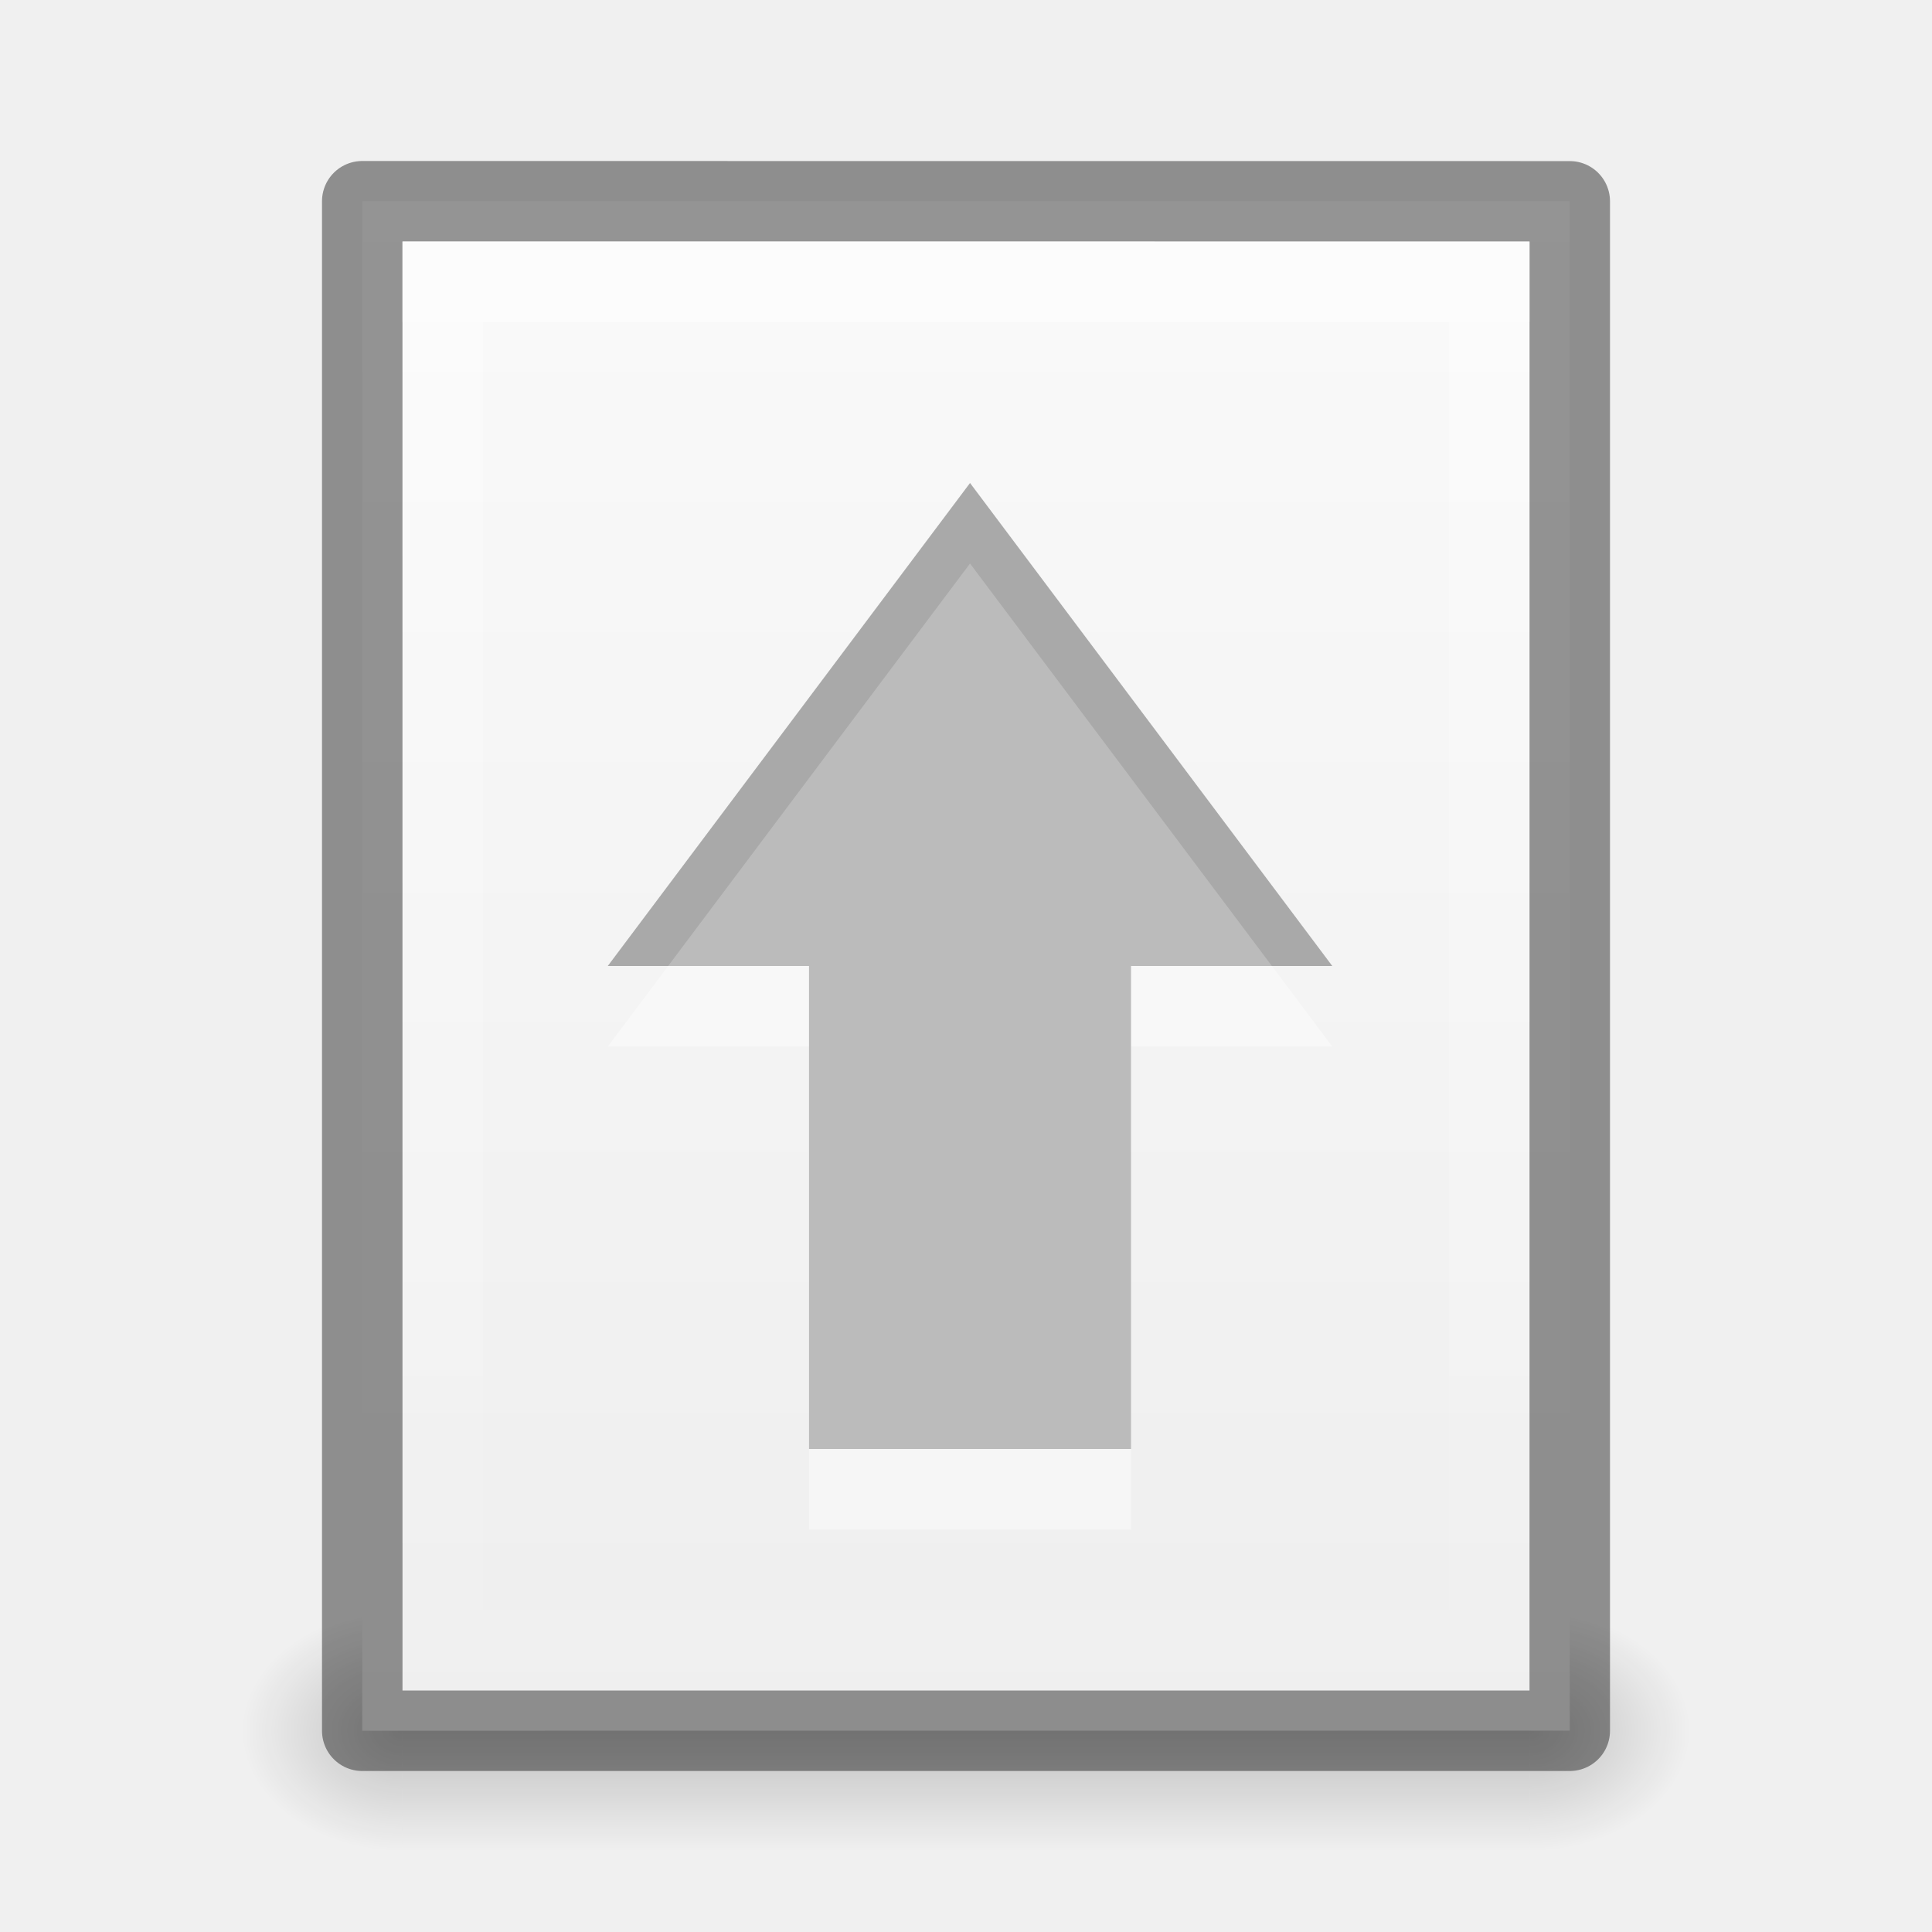
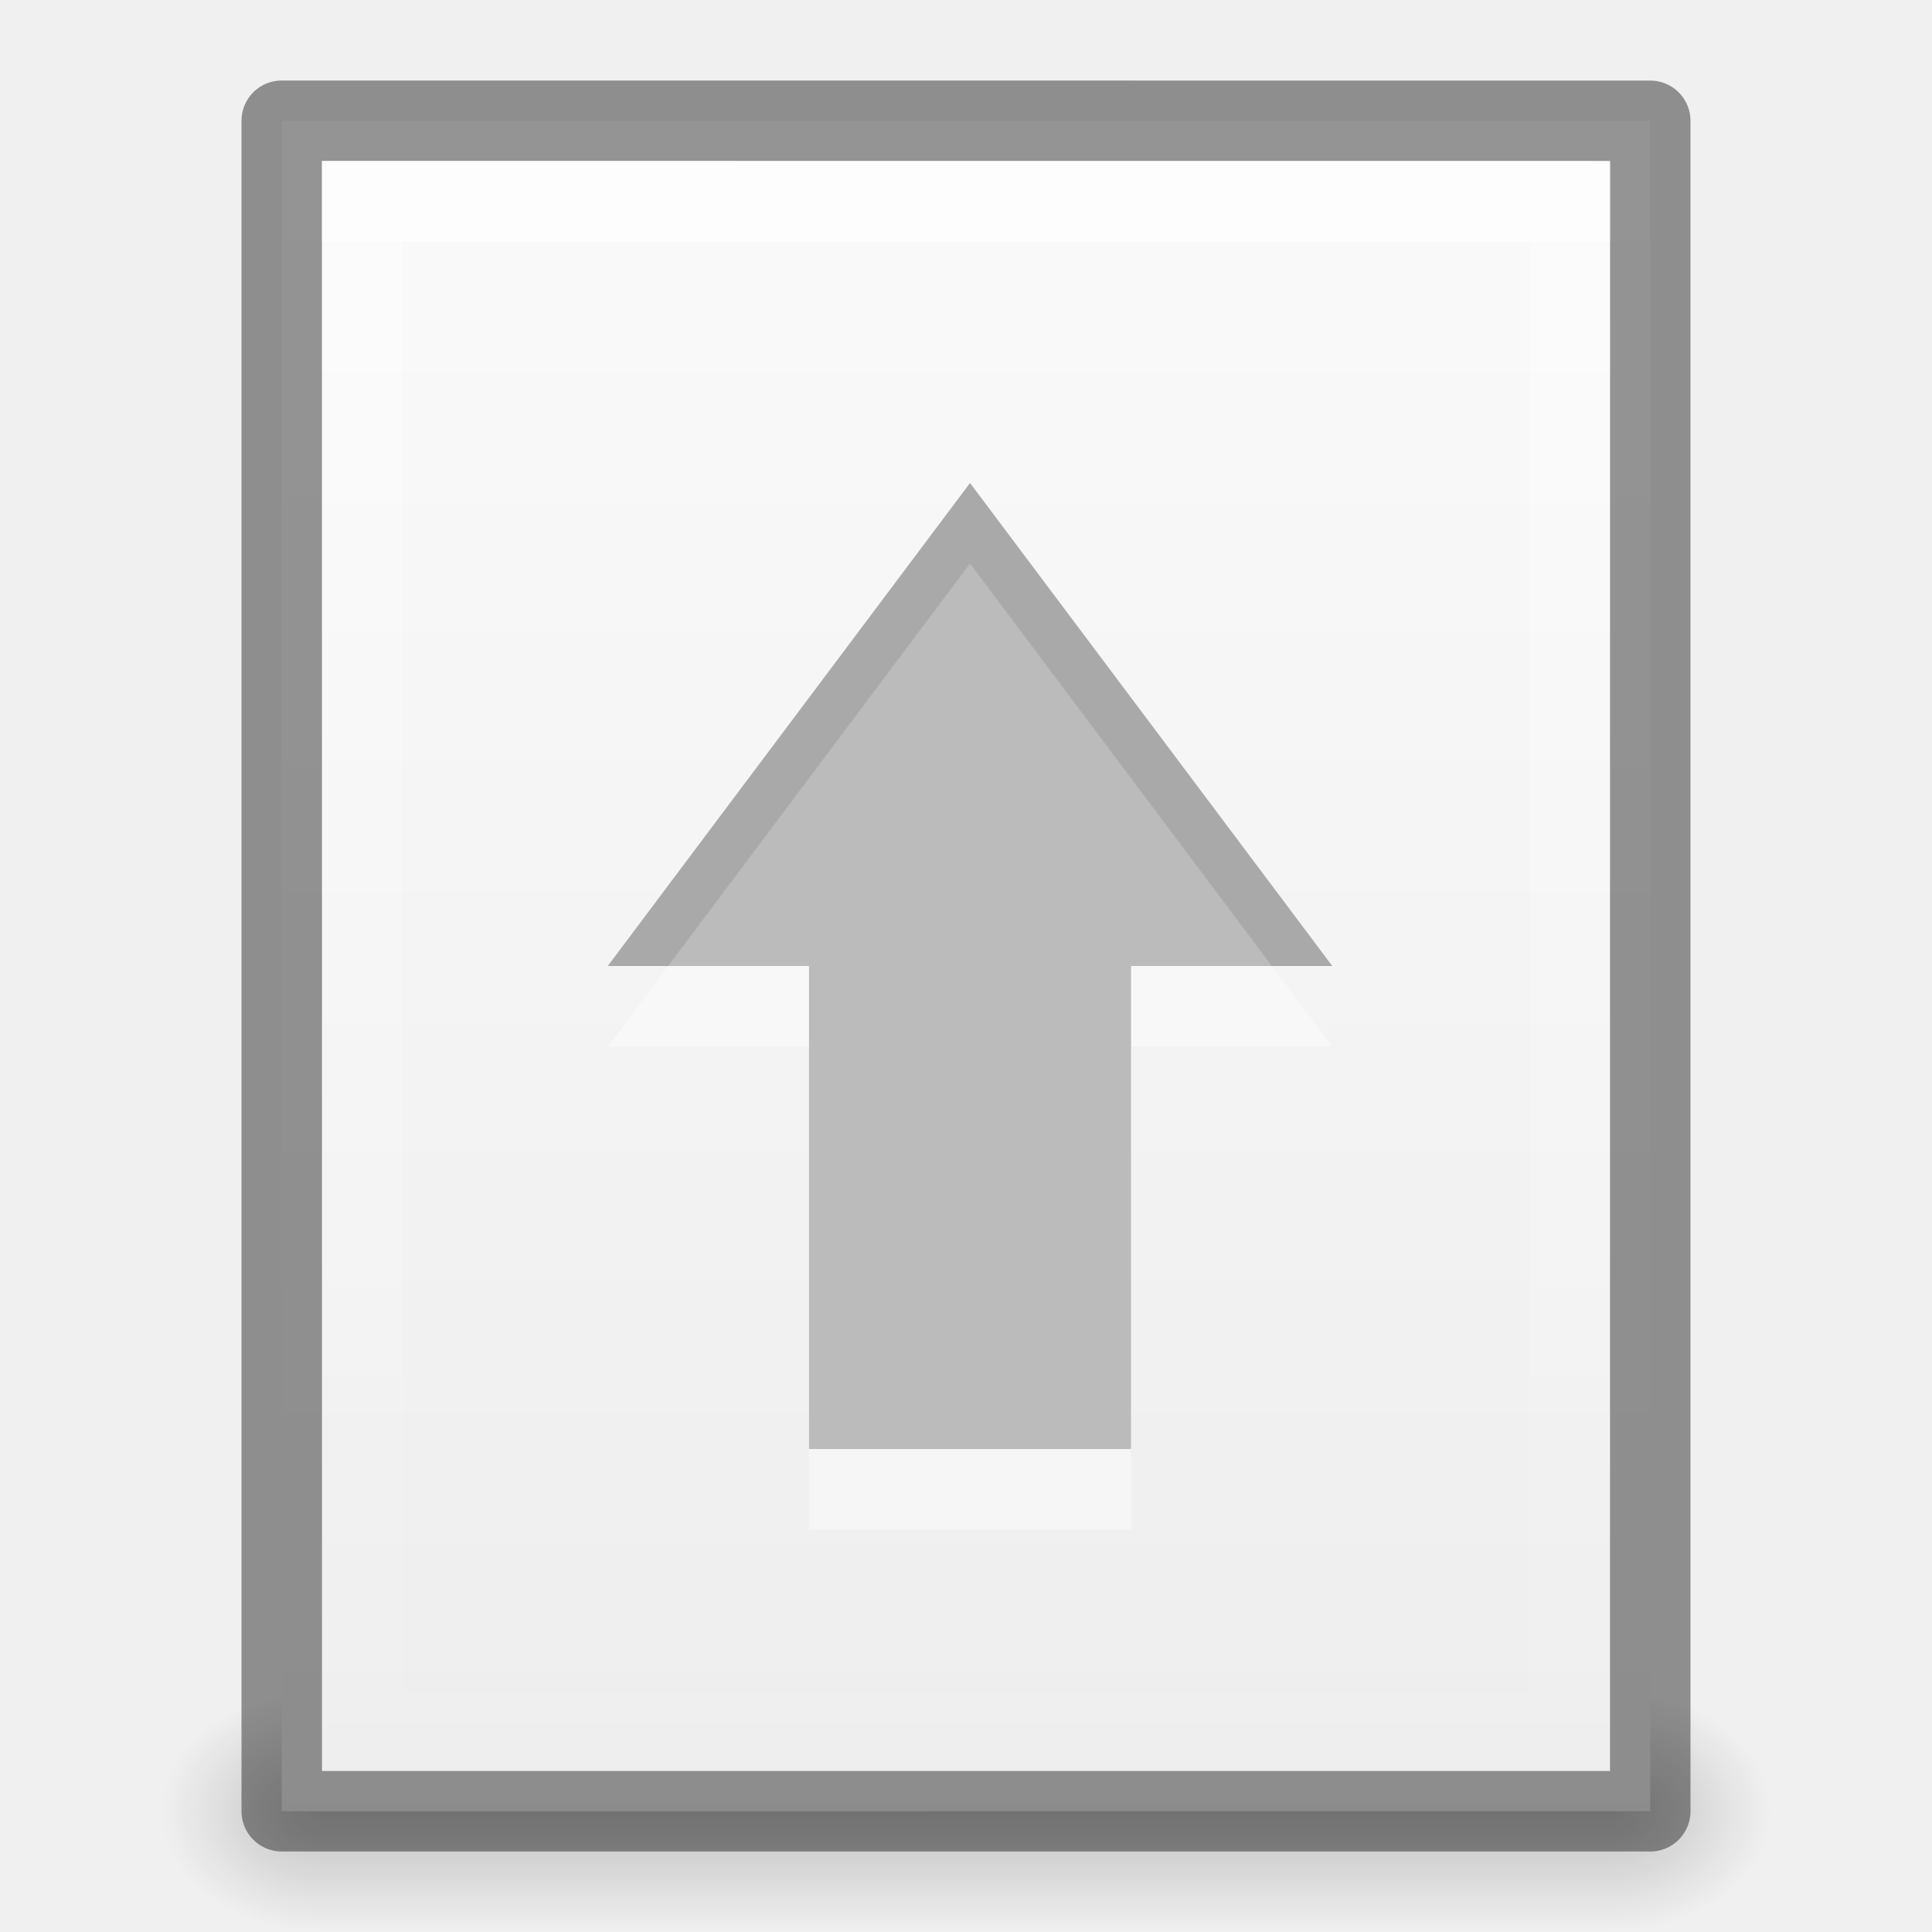
<svg xmlns="http://www.w3.org/2000/svg" xmlns:xlink="http://www.w3.org/1999/xlink" version="1.1" width="24" height="24" id="svg3828">
  <defs id="defs3830">
    <linearGradient id="linearGradient3801">
      <stop style="stop-color:#ffffff;stop-opacity:1;" offset="0" id="stop3803" />
      <stop style="stop-color:#ffffff;stop-opacity:0;" offset="1" id="stop3805" />
    </linearGradient>
    <linearGradient id="linearGradient3977">
      <stop id="stop3979" style="stop-color:#ffffff;stop-opacity:1" offset="0" />
      <stop id="stop3981" style="stop-color:#ffffff;stop-opacity:0.235" offset="0.036" />
      <stop id="stop3983" style="stop-color:#ffffff;stop-opacity:0.157" offset="0.951" />
      <stop id="stop3985" style="stop-color:#ffffff;stop-opacity:0.392" offset="1" />
    </linearGradient>
    <linearGradient id="linearGradient3600-4">
      <stop id="stop3602-7" style="stop-color:#f4f4f4;stop-opacity:1" offset="0" />
      <stop id="stop3604-6" style="stop-color:#dbdbdb;stop-opacity:1" offset="1" />
    </linearGradient>
    <linearGradient x1="24" y1="5.564" x2="24" y2="43" id="linearGradient3000" xlink:href="#linearGradient3977" gradientUnits="userSpaceOnUse" gradientTransform="matrix(0.4054051,0,0,0.5135125,1.269688,-1.32431)" />
    <linearGradient x1="25.132" y1="0.985" x2="25.132" y2="47.013" id="linearGradient3003" xlink:href="#linearGradient3988-5" gradientUnits="userSpaceOnUse" gradientTransform="matrix(0.4857154,0,0,-0.4562958,0.3428297,21.65113)" />
    <linearGradient xlink:href="#linearGradient3988-5" id="linearGradient3158" gradientUnits="userSpaceOnUse" gradientTransform="matrix(0.175,0,0,0.175,-1.20002,-6.000033)" x1="144" y1="280" x2="144" y2="40" />
    <linearGradient id="linearGradient3988-5">
      <stop style="stop-color:#ededed;stop-opacity:1;" offset="0" id="stop3990-5" />
      <stop style="stop-color:#fafafa;stop-opacity:1;" offset="1" id="stop3992-0" />
    </linearGradient>
    <linearGradient xlink:href="#linearGradient3801" id="linearGradient3807" x1="10" y1="0" x2="10" y2="22" gradientUnits="userSpaceOnUse" gradientTransform="translate(1,-1)" />
    <radialGradient xlink:href="#linearGradient6557" id="radialGradient3981" gradientUnits="userSpaceOnUse" cx="311.469" cy="828.531" fx="311.469" fy="828.531" r="3.281" />
    <linearGradient id="linearGradient6557">
      <stop style="stop-color:#fce94f;stop-opacity:1;" offset="0" id="stop6559" />
      <stop id="stop6565" offset="0.673" style="stop-color:#fce94f;stop-opacity:1" />
      <stop style="stop-color:#fce94f;stop-opacity:0;" offset="1" id="stop6561" />
    </linearGradient>
    <linearGradient id="linearGradient6620">
      <stop id="stop6622" offset="0" style="stop-color:#ffffff;stop-opacity:1" />
      <stop style="stop-color:#ffffff;stop-opacity:1" offset="0.33" id="stop6624" />
      <stop id="stop6626" offset="1" style="stop-color:#fce94f;stop-opacity:1" />
    </linearGradient>
    <radialGradient xlink:href="#linearGradient3952" id="radialGradient3047" gradientUnits="userSpaceOnUse" gradientTransform="matrix(1,0,0,0.75,-21,12.875)" cx="40" cy="43.5" fx="40" fy="43.5" r="2" />
    <linearGradient id="linearGradient3952">
      <stop style="stop-color:#000000;stop-opacity:1;" offset="0" id="stop3954" />
      <stop style="stop-color:#000000;stop-opacity:0;" offset="1" id="stop3956" />
    </linearGradient>
    <radialGradient xlink:href="#linearGradient3944" id="radialGradient3049" gradientUnits="userSpaceOnUse" gradientTransform="matrix(1,0,0,0.75,-6,12.875)" cx="9" cy="43.5" fx="9" fy="43.5" r="2" />
    <linearGradient id="linearGradient3944">
      <stop style="stop-color:#000000;stop-opacity:1;" offset="0" id="stop3946" />
      <stop style="stop-color:#000000;stop-opacity:0;" offset="1" id="stop3948" />
    </linearGradient>
    <linearGradient xlink:href="#linearGradient3960" id="linearGradient3051" gradientUnits="userSpaceOnUse" gradientTransform="matrix(1.142857,0,0,1,-11.85714,2)" x1="25" y1="45" x2="25" y2="42" />
    <linearGradient id="linearGradient3960">
      <stop style="stop-color:#000000;stop-opacity:0;" offset="0" id="stop3962" />
      <stop id="stop3970" offset="0.5" style="stop-color:#000000;stop-opacity:1;" />
      <stop style="stop-color:#000000;stop-opacity:0;" offset="1" id="stop3964" />
    </linearGradient>
    <linearGradient y2="42" x2="25" y1="45" x1="25" gradientTransform="matrix(1.142857,0,0,1,-11.85714,2)" gradientUnits="userSpaceOnUse" id="linearGradient3080" xlink:href="#linearGradient3960" />
    <radialGradient xlink:href="#linearGradient3952" id="radialGradient3313" gradientUnits="userSpaceOnUse" gradientTransform="matrix(1,0,0,0.75,-21,12.875)" cx="40" cy="43.5" fx="40" fy="43.5" r="2" />
    <radialGradient xlink:href="#linearGradient3944" id="radialGradient3315" gradientUnits="userSpaceOnUse" gradientTransform="matrix(1,0,0,0.75,-6,12.875)" cx="9" cy="43.5" fx="9" fy="43.5" r="2" />
    <linearGradient xlink:href="#linearGradient3960" id="linearGradient3317" gradientUnits="userSpaceOnUse" gradientTransform="matrix(1.142857,0,0,1,-11.85714,2)" x1="25" y1="45" x2="25" y2="42" />
    <linearGradient xlink:href="#linearGradient3960" id="linearGradient3320" gradientUnits="userSpaceOnUse" gradientTransform="translate(-9,-23)" x1="25" y1="45" x2="25" y2="42" />
    <radialGradient xlink:href="#linearGradient3944" id="radialGradient3323" gradientUnits="userSpaceOnUse" gradientTransform="matrix(1,0,0,0.75,-5,-12.125)" cx="9" cy="43.5" fx="9" fy="43.5" r="2" />
    <radialGradient xlink:href="#linearGradient3952" id="radialGradient3326" gradientUnits="userSpaceOnUse" gradientTransform="matrix(1,0,0,0.75,-22,-12.125)" cx="40" cy="43.5" fx="40" fy="43.5" r="2" />
+     <linearGradient xlink:href="#linearGradient3960" id="linearGradient3043" gradientUnits="userSpaceOnUse" gradientTransform="matrix(1.142857,0,0,1,-10.85714,-23)" x1="25" y1="45" x2="25" y2="42" />
+     <radialGradient xlink:href="#linearGradient3944" id="radialGradient3046" gradientUnits="userSpaceOnUse" gradientTransform="matrix(1,0,0,0.75,-5,-12.125)" cx="9" cy="43.5" fx="9" fy="43.5" r="2" />
+     <radialGradient xlink:href="#linearGradient3952" id="radialGradient3050" gradientUnits="userSpaceOnUse" gradientTransform="matrix(1,0,0,0.75,-20,-12.125)" cx="40" cy="43.5" fx="40" fy="43.5" r="2" />
  </defs>
  <g id="layer1" style="display:inline" transform="translate(0,2)">
-     <g id="g3328" transform="translate(1,-1)">
-       <path id="rect3940" d="m 18,19 0,3 0.5,0 C 19.331,22 20,21.331 20,20.5 20,19.669 19.331,19 18.5,19 L 18,19 z" style="opacity:0.2;fill:url(#radialGradient3326);fill-opacity:1;stroke:none" />
-       <path id="rect3942" d="M 3.406,19 C 2.627,19 2,19.627 2,20.406 l 0,0.188 C 2,21.373 2.627,22 3.406,22 L 4,22 4,19 3.406,19 z" style="opacity:0.2;fill:url(#radialGradient3323);fill-opacity:1;stroke:none" />
-       <path id="rect3938" d="m 4,19 14,0 0,3 -14,0 z" style="opacity:0.2;fill:url(#linearGradient3320);fill-opacity:1;stroke:none" />
-     </g>
-     <path d="m 4.5,19.5 c 3.896,0 15,-0.001 15,-0.001 l 2.1e-5,-18.999 c 0,0 -9.333,0 -15,0 0,7 0,12 0,19 z" id="path4160-3" style="fill:url(#linearGradient3003);fill-opacity:1;stroke:none;display:inline" />
-     <path d="m 4.5,0.5 c 3.896,0 15,0.001 15,0.001 l 2.1e-5,18.999 c 0,0 -9.333,0 -15,0 0,-7 0,-12 0,-19 z" id="path4160-3-5" style="opacity:0.41;fill:none;stroke:#000000;stroke-width:1;stroke-linecap:butt;stroke-linejoin:round;stroke-miterlimit:4;stroke-opacity:1;stroke-dasharray:none;stroke-dashoffset:0;display:inline" />
-     <path style="opacity:0.4;fill:#ffffff;fill-opacity:1;stroke:none;display:inline" d="m 5,1 0,1 c 4.158,7.52e-5 13.293,-7.52e-5 14,0 l 0,-1 c -0.707,-7.52e-5 -9.842,7.52e-5 -14,0 z" id="path3780" />
-     <path style="opacity:0.4;fill:url(#linearGradient3807);fill-opacity:1" d="M 5,1 5,19 19,19 19,1 z M 6,2 18,2 18,18 6,18 z" id="rect3796" />
+     <path style="opacity:0.2;fill:url(#radialGradient3050);fill-opacity:1;stroke:none" d="m 20,19 0,3 0.5,0 C 21.331,22 22,21.331 22,20.5 22,19.669 21.331,19 20.5,19 L 20,19 z" id="rect3940" />
+     <path style="opacity:0.2;fill:url(#radialGradient3046);fill-opacity:1;stroke:none" d="M 3.406,19 C 2.627,19 2,19.627 2,20.406 l 0,0.188 C 2,21.373 2.627,22 3.406,22 L 4,22 4,19 3.406,19 z" id="rect3942" />
+     <path style="opacity:0.2;fill:url(#linearGradient3043);fill-opacity:1;stroke:none" d="m 4,19 16,0 0,3 -16,0 z" id="rect3938" />
+     <path d="m 3.5,20.5 c 3.896,0 17,-0.001 17,-0.001 l 2.1e-5,-20.999 c 0,0 -11.333,0 -17,0 0,7 0,14 0,21 z" id="path4160-3" style="fill:url(#linearGradient3003);fill-opacity:1;stroke:none;display:inline" />
+     <path d="m 3.5,-0.5 c 3.896,0 17,0.001 17,0.001 l 2.1e-5,20.999 c 0,0 -11.333,0 -17,0 0,-7 0,-14 0,-21 z" id="path4160-3-5" style="opacity:0.41;fill:none;stroke:#000000;stroke-width:1;stroke-linecap:butt;stroke-linejoin:round;stroke-miterlimit:4;stroke-opacity:1;stroke-dasharray:none;stroke-dashoffset:0;display:inline" />
+     <path style="opacity:0.4;fill:#ffffff;fill-opacity:1;stroke:none;display:inline" d="m 4,0 0,1 c 4.158,7.52e-5 15.293,-7.52e-5 16,0 L 20,0 C 19.293,-7.52e-5 8.158,7.52e-5 4,0 z" id="path3780" />
+     <path style="opacity:0.4;fill:url(#linearGradient3807);fill-opacity:1" d="M 4,0 4,20 20,20 20,0 z M 5,1 19,1 19,19 5,19 z" id="rect3796" />
  </g>
  <g id="layer2" transform="translate(0,2)">
    <path d="m 10.05,17 0,-6 -2.5,0 L 12.05,5 l 4.5,6 -2.5,0 0,6 z" id="path3842" style="opacity:0.4;color:#000000;fill:#ffffff;fill-opacity:1;fill-rule:nonzero;stroke:none;stroke-width:1;marker:none;visibility:visible;display:inline;overflow:visible;enable-background:accumulate" />
    <path style="color:#000000;fill:#bbbbbb;fill-opacity:1;fill-rule:nonzero;stroke:none;stroke-width:1;marker:none;visibility:visible;display:inline;overflow:visible;enable-background:accumulate" id="rect3005" d="m 10.05,16 0,-6 -2.5,0 L 12.05,4 l 4.5,6 -2.5,0 0,6 z" />
    <path style="opacity:0.1;color:#000000;fill:#000000;fill-opacity:1;fill-rule:nonzero;stroke:none;stroke-width:1;marker:none;visibility:visible;display:inline;overflow:visible;enable-background:accumulate" d="m 12.05,4 -4.5,6 0.75,0 3.75,-5 3.75,5 0.75,0 -4.5,-6 z" id="path3009" />
  </g>
</svg>
